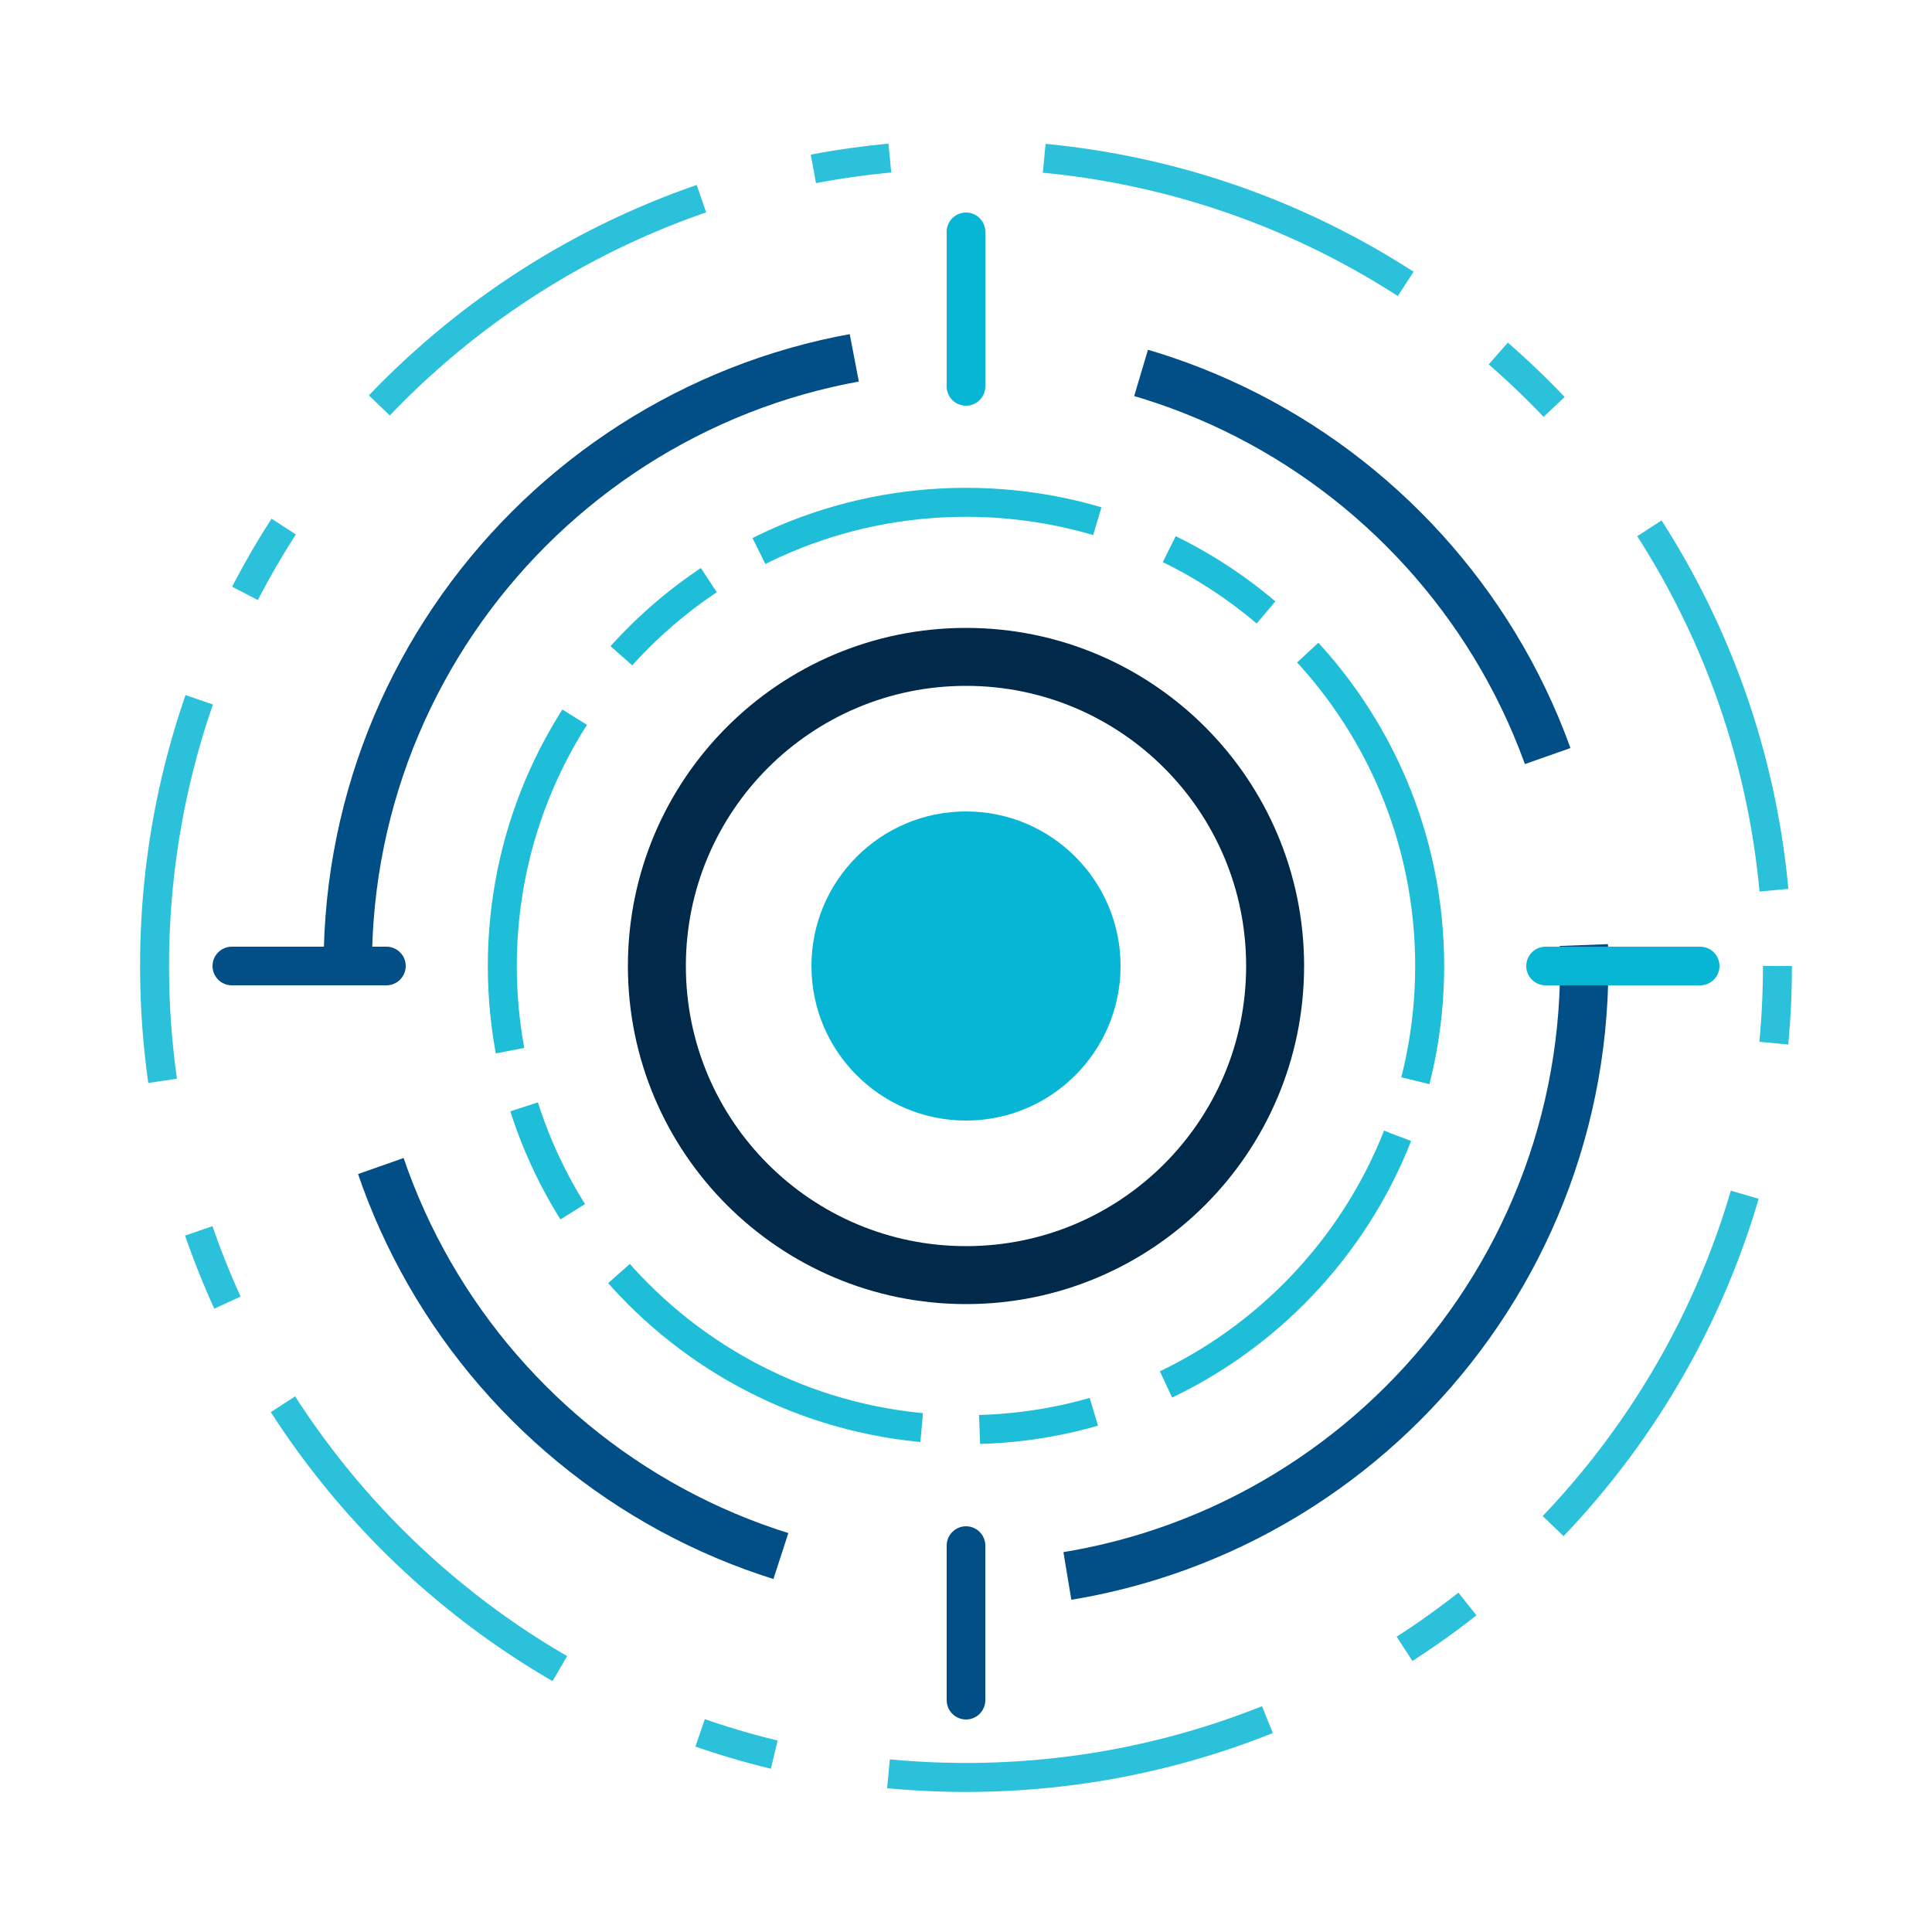
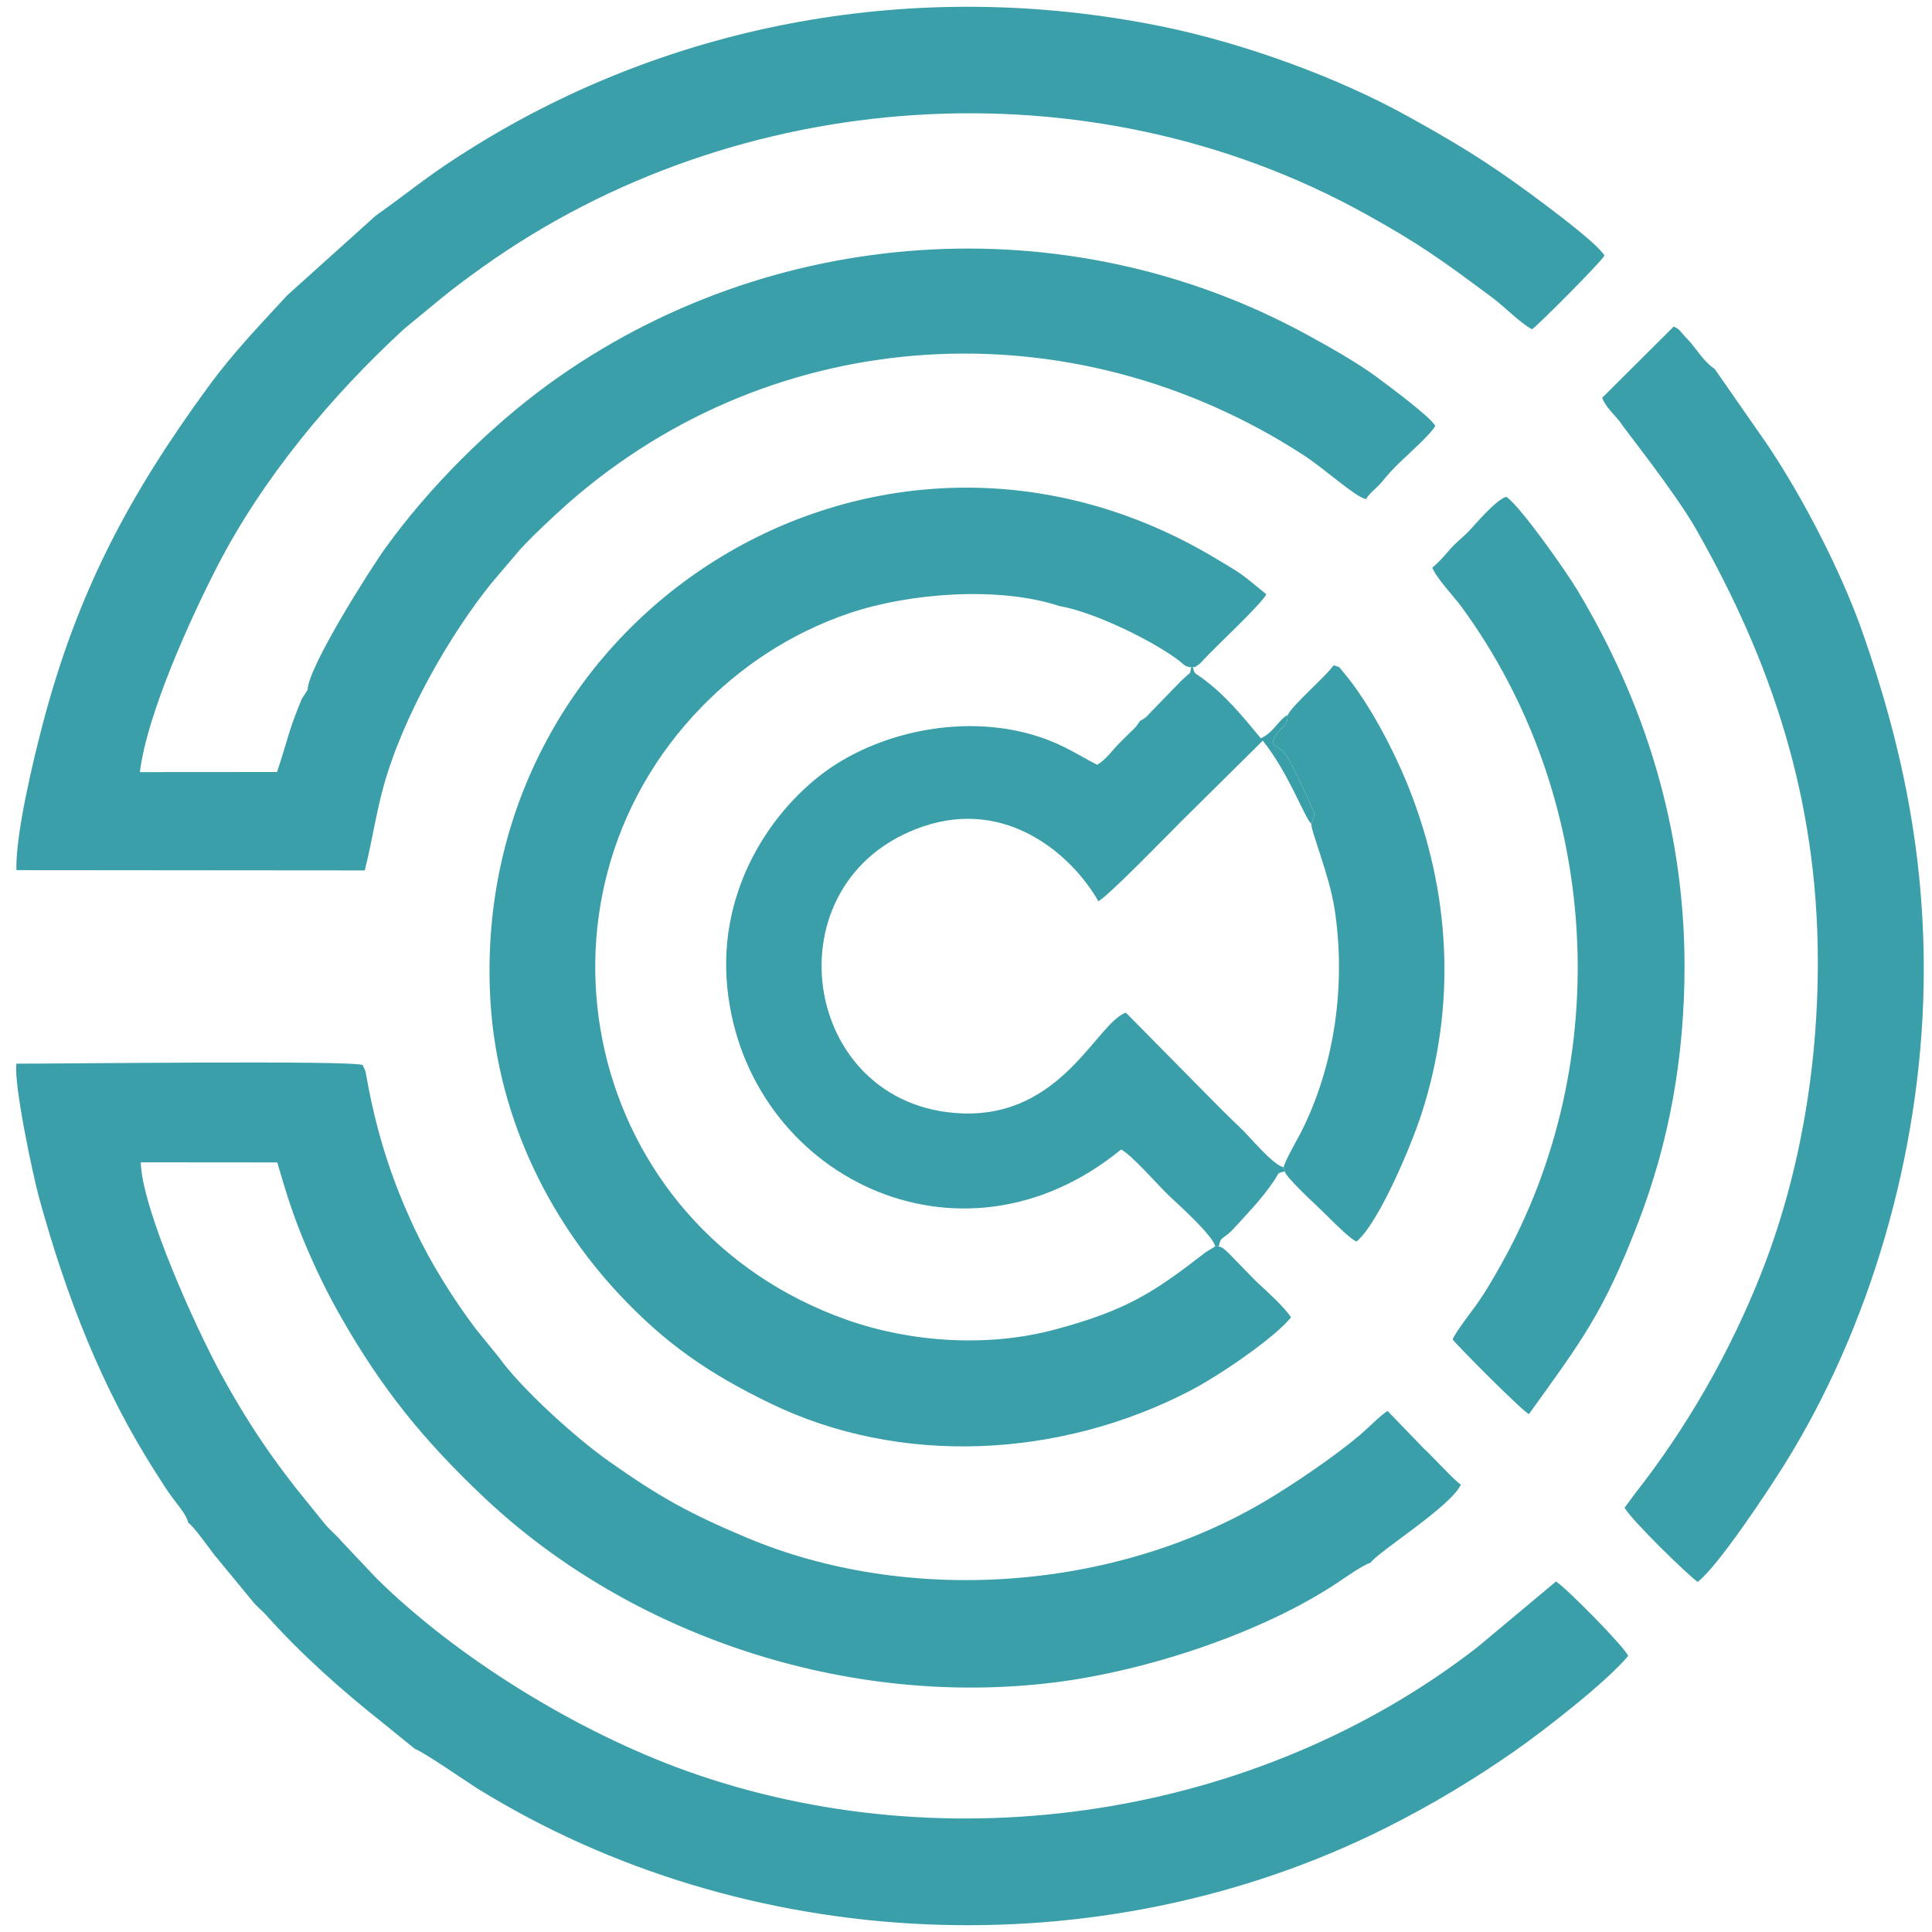
- <svg xmlns="http://www.w3.org/2000/svg" width="512" height="512" viewBox="0 0 100 100" fill="none">
-   <circle cx="50" cy="50" r="42" stroke="#06b6d4" stroke-width="1.5" stroke-dasharray="4 8 20 6" opacity="0.85" />
-   <circle cx="50" cy="50" r="32" stroke="#014f86" stroke-width="2.5" stroke-dasharray="45 15 30 10" />
-   <circle cx="50" cy="50" r="24" stroke="#06b6d4" stroke-width="1.5" stroke-dasharray="6 3 18 4" opacity="0.9" />
-   <circle cx="50" cy="50" r="16" stroke="#012a4a" stroke-width="3" />
-   <circle cx="50" cy="50" r="8" fill="#06b6d4" />
-   <line x1="50" y1="12" x2="50" y2="20" stroke="#06b6d4" stroke-width="2" stroke-linecap="round" />
-   <line x1="50" y1="80" x2="50" y2="88" stroke="#014f86" stroke-width="2" stroke-linecap="round" />
-   <line x1="12" y1="50" x2="20" y2="50" stroke="#014f86" stroke-width="2" stroke-linecap="round" />
-   <line x1="80" y1="50" x2="88" y2="50" stroke="#06b6d4" stroke-width="2" stroke-linecap="round" />
+ <svg xmlns="http://www.w3.org/2000/svg" xml:space="preserve" width="215.9mm" height="215.9mm" version="1.1" style="shape-rendering:geometricPrecision; text-rendering:geometricPrecision; image-rendering:optimizeQuality; fill-rule:evenodd; clip-rule:evenodd" viewBox="0 0 21590 21590">
+   <defs>
+     <style type="text/css">
+    
+     .fil0 {fill:#3A9FA9}
+    
+   </style>
+   </defs>
+   <g id="Capa_x0020_1">
+     <path class="fil0" d="M2102.95 17016.05c58.52,34.98 244.24,298.72 292.38,359.92l424.18 514.22c48.75,62.29 99.97,97.5 154.35,158.29 394.21,440.65 851.76,847.34 1313.16,1211.73l351.34 285.31c69.59,15.25 619.33,393.07 690.89,437.39 3007.63,1862.68 6956.3,2041.87 10143.42,450.75 523.68,-261.44 1002.76,-551.6 1455.45,-866.91 321.25,-223.76 1036.9,-780.91 1266.16,-1061.79 -31.69,-92.56 -688.3,-757.71 -806.04,-832.13l-877.48 733.75c-2462.15,1911.69 -5914.07,2428.29 -8831.81,1386.03 -1233.74,-440.71 -2576.31,-1270.5 -3471.32,-2154.67l-390.67 -413.49c-72.57,-85.26 -123.87,-116.33 -196.15,-206.34 -58.36,-72.67 -115.31,-143.94 -179.58,-222.02 -371.54,-451.48 -677.79,-901.98 -971.57,-1441.32 -290.34,-533.01 -884,-1848.59 -896.46,-2365.78l1524.97 1.22c99.89,339.37 175.76,589 309.05,904.89 127.55,302.26 245.56,544.06 397.26,811.75 457.13,806.69 929.24,1389.7 1610.45,2032.11 1625.47,1532.89 4044.59,2354.36 6381.26,2060.56 1007.84,-126.73 2284.34,-542.07 3135.54,-1103.3 90.27,-59.51 307.06,-213.85 384.09,-232.05 81.31,-122.73 902.81,-631.59 1009.75,-875.58 -53.3,-22.42 -293.7,-289.18 -416.79,-403.95l-402.83 -417.51c-74.91,45.8 -221.01,194.49 -308.67,268.81 -280.92,238.18 -740.33,549.62 -1050.5,733.96 -1712.25,1017.68 -4013.62,1168.16 -5807.26,411.46 -649.45,-274 -973.36,-455.51 -1536.29,-852.61 -381.73,-269.26 -981.38,-815.8 -1228.45,-1160.83l-259.79 -319.88c-255.96,-340.52 -503.84,-736.86 -685.44,-1124.87 -262.32,-560.45 -427.37,-1088.22 -535.5,-1698.63 -2.88,-16.25 -6.61,-41.87 -11.01,-56.48l-30.6 -66.05c-101.17,-55.23 -3435.35,-13.42 -3868.93,-15.87 -32.3,227.7 184.53,1248.75 252.89,1497.16 302.84,1100.54 701.86,2138.45 1316.47,3091.69 66.55,103.23 105.32,169.54 178.77,268.42 57.17,76.96 155.3,188.66 171.31,272.64z" />
+     <path class="fil0" d="M13619.21 13927.7l-39.26 0.69 -104.67 63.75c-581.92,450.5 -875.5,646.34 -1678.77,863.5 -758.89,205.17 -1620.65,144.08 -2329.36,-105.21 -2939.94,-1034.13 -3741.69,-4686.84 -1619.99,-6857.13 401.99,-411.2 952.02,-808.39 1654.47,-1044.23 659.56,-221.42 1658.29,-300.76 2335.98,-76.97 376,64.24 1003.77,368.29 1309.65,589.14 90.06,65.02 78.42,83.73 164.01,96.67l19.15 -0.11c32.8,-7.27 22.17,-1.82 55.89,-24.54 22.16,-14.94 38.83,-33.94 57.13,-53.63 172.05,-185.12 647.55,-622.89 707.6,-738.15 -80.86,-65.72 -167.06,-140.22 -259.15,-208.64 -85.24,-63.33 -206.41,-132.2 -300.89,-189.01 -3740.33,-2249.03 -8281.11,566.31 -8116.38,4828.48 52.69,1363.31 652.71,2547 1446,3393.14 516.4,550.81 996.93,881.74 1687.51,1217.12 1449.77,704.07 3231.38,616.37 4690.95,-140.87 341.43,-177.14 957.84,-603.79 1127.26,-820.26 -71.59,-116.05 -287.01,-306.39 -396.98,-410.11l-298.12 -305.78c-50.16,-45.88 -57.43,-59.86 -112.03,-77.85z" />
+     <path class="fil0" d="M18110.34 4723.72c33.35,59.3 604.01,769.55 844.24,1191.49 840.04,1475.4 1356.73,3003.63 1359.59,4821.23 1.97,1256.53 -221.79,2451.18 -632.5,3492.13 -346.88,879.15 -828.37,1720.74 -1407.24,2458.18l-119.72 161.52c80.14,144 709.18,754.25 816.27,829.54 228.83,-173.63 791.83,-1026.39 970.16,-1312.24 951.93,-1525.96 1523.71,-3466.85 1555.44,-5360.48 24.57,-1465.79 -258.92,-2724.67 -680.31,-3932.3 -252.81,-724.52 -741.77,-1658.15 -1178.61,-2265.6l-474.5 -681.98c-97.05,-68.56 -153.52,-147.11 -229.73,-245.99 -42.7,-55.39 -52.44,-64.65 -104.1,-118.99 -53.11,-55.85 -54.54,-79.87 -125.86,-110.87l-799.11 795.88c37.45,103.29 135.19,185.34 205.98,278.48z" />
+     <path class="fil0" d="M12741.63 8054.38l-49.4 69.24c-22.32,23.39 -34.11,32.62 -57.05,55.66 -46.31,46.51 -76.43,76.34 -123.24,122.61 -84.22,83.25 -150.82,186.21 -250.9,244.58 -225.91,-115.17 -365.85,-220.03 -652.02,-313.74 -761.21,-249.25 -1649.21,-85.05 -2268.29,308.58 -637.24,405.18 -1337.17,1331.81 -1211.34,2512.6 221.75,2080.95 2593.69,3271.2 4399.16,1791.37 130.62,71.7 405.97,394.63 543.43,524.63 78.58,74.3 485.08,438.03 507.97,558.48l39.26 -0.69c28.92,-128.14 41.01,-58.9 180.87,-212.87 166.34,-183.11 297.41,-313.97 438.56,-522.46 60.96,-90.05 23.78,-77.55 117.76,-102.87l-11.4 -44.98c-120.05,-25.06 -379.83,-341.45 -463.16,-420.8 -157.7,-150.16 -284.99,-277.81 -437.9,-433.58l-862.67 -874.03c-329.27,118.86 -714.58,1172.32 -1836.55,1125.75 -1810.11,-75.13 -2173.14,-2612.89 -428.87,-3206.14 940.97,-320.03 1665.86,323.6 1958.46,835.09 96.28,-42.55 796.63,-762.56 929.19,-895.25l907.79 -898.55c289.73,359.74 459.01,845.34 543.52,932 43.87,-137.92 47.34,-91.62 -6.58,-211.58 -45.23,-100.63 -222.24,-496.86 -285.51,-571.75l-34.52 -36.43c-3.56,-3.28 -8.58,-7.6 -12.21,-10.66 -19.52,-16.48 -11.57,-9.57 -37.63,-27.32 -9.35,-6.36 -52.3,-25.55 -50.71,-59.15 2.26,-47.92 43.7,-100.83 78.88,-136.33 79.12,-79.83 73.01,-62.37 85.8,-167.92 -106.02,55.61 -162.28,202.71 -303.33,261.79 -209.07,-251.99 -396.48,-483.18 -662.16,-677.07 -80.99,-59.1 -75.67,-37.41 -96.42,-114.79l-19.15 0.11c-17.22,88.96 -1.19,46.03 -63.31,106.12 -31.37,30.34 -37.35,31.12 -68.54,64.98l-285.99 294.73c-78.05,75.7 -66.82,87.45 -151.8,130.64z" />
+     <path class="fil0" d="M16006.04 6342.48c40.42,112.93 243.51,325.82 326.2,438.74 1550.86,2118.03 1733.53,5060.25 435.42,7362.23 -78.66,139.49 -165.96,290.58 -254.37,416.67 -56.09,80 -258.42,339.93 -279.59,407.59 40.42,60.43 780.22,803.51 851.87,834.98 590.67,-821.53 835.19,-1134.51 1225.08,-2151.61 338.72,-883.65 516.01,-1829.98 513.94,-2869.86 -3.05,-1535.58 -449.32,-2943.3 -1202.83,-4194.96 -130.85,-217.38 -647.93,-949.22 -790.83,-1035.25 -130.57,49.09 -334.66,300.04 -425.21,392.97 -73.09,75.01 -133.17,115.36 -204.02,197.08 -61.16,70.57 -121.68,142.65 -195.66,201.42z" />
+     <path class="fil0" d="M14392.33 7987.87c-12.79,105.55 -6.68,88.09 -85.8,167.92 -35.18,35.5 -76.62,88.41 -78.88,136.33 -1.59,33.6 41.36,52.79 50.71,59.15 26.06,17.75 18.11,10.84 37.63,27.32 3.63,3.06 8.65,7.38 12.21,10.66l34.52 36.43c63.27,74.89 240.28,471.12 285.51,571.75 53.92,119.96 50.45,73.66 6.58,211.58 -5.99,76.48 200.9,574.79 257.6,938.88 131.05,841.71 8.67,1752.72 -377.65,2513.13 -39.48,77.71 -178.37,314.66 -189.76,383.5l11.4 44.98c4.72,54.88 314.82,345.22 376.99,402.89 92.05,85.38 328.44,338.34 425.64,381.91 251.7,-211.9 612.99,-1077.92 725.47,-1424.36 396.52,-1221.28 324,-2485.01 -146.42,-3659.85 -161.31,-402.87 -440.78,-942.74 -728.6,-1281.27 -59.14,-69.58 -24.97,-46.84 -106.44,-73.98 -89.44,127.07 -468.77,452.72 -510.71,553.03z" />
+     <path class="fil0" d="M1563.1 8628.42c79.75,-650.23 563.77,-1712.39 859.92,-2289.43 509.77,-993.3 1276.61,-1911.86 2093.14,-2663.9l428.93 -352.96c145.82,-119.12 292.15,-226.38 457.99,-344.47 2831.35,-2016.25 6758.51,-2299.73 9847.33,-591.77 619.72,342.68 871.29,527.76 1425.67,939.75 135.19,100.46 319.25,290.33 444.65,353.73 73.63,-50.05 776.51,-757.27 809.21,-823.38 -86.46,-153.95 -824.46,-691.55 -1040.43,-844 -390.18,-275.44 -704.55,-461.35 -1161.21,-714.72 -758.95,-421.06 -1811.85,-813.84 -2762.65,-1005.53 -2740.27,-552.46 -5453.49,-23.65 -7654.18,1337.68 -519.5,321.35 -669.12,464.14 -1115.22,782.81l-988.02 889.18c-295.59,322.29 -600.66,637.13 -880.34,1019.81 -884.89,1210.83 -1467.27,2296.02 -1857.99,3799.84 -100.88,388.29 -296.8,1198.38 -286.73,1602.66l3893.06 3.26c80.52,-317.02 123.84,-627.76 208.59,-934.59 218.7,-791.74 743.62,-1701.16 1208.83,-2277.98l267.15 -313.77c100.45,-130.41 453.65,-458.47 585.78,-574.69 2305.98,-2028.3 5630.26,-2221.48 8220.25,-539.98 240.04,155.83 574.36,464.4 696.8,492.29 50.66,-80.57 122.72,-122.93 181.16,-195.6 68.13,-84.7 125.91,-144.2 192.56,-210.53 87.28,-86.87 347.01,-312.38 402.09,-413.18 -60.52,-106.85 -534.31,-456.66 -665.17,-553.07 -209.03,-154.03 -507.19,-322.61 -764.96,-463.62 -2689.74,-1471.66 -6017.39,-1235.91 -8475.49,548.52 -672.8,488.42 -1352.2,1171.29 -1829.38,1836.99 -177.03,246.97 -863.29,1332.04 -866.51,1580l-66.39 104.43c-156.84,377.21 -158.13,467.73 -275.92,815.11l-1532.52 1.11z" />
+   </g>
</svg>
